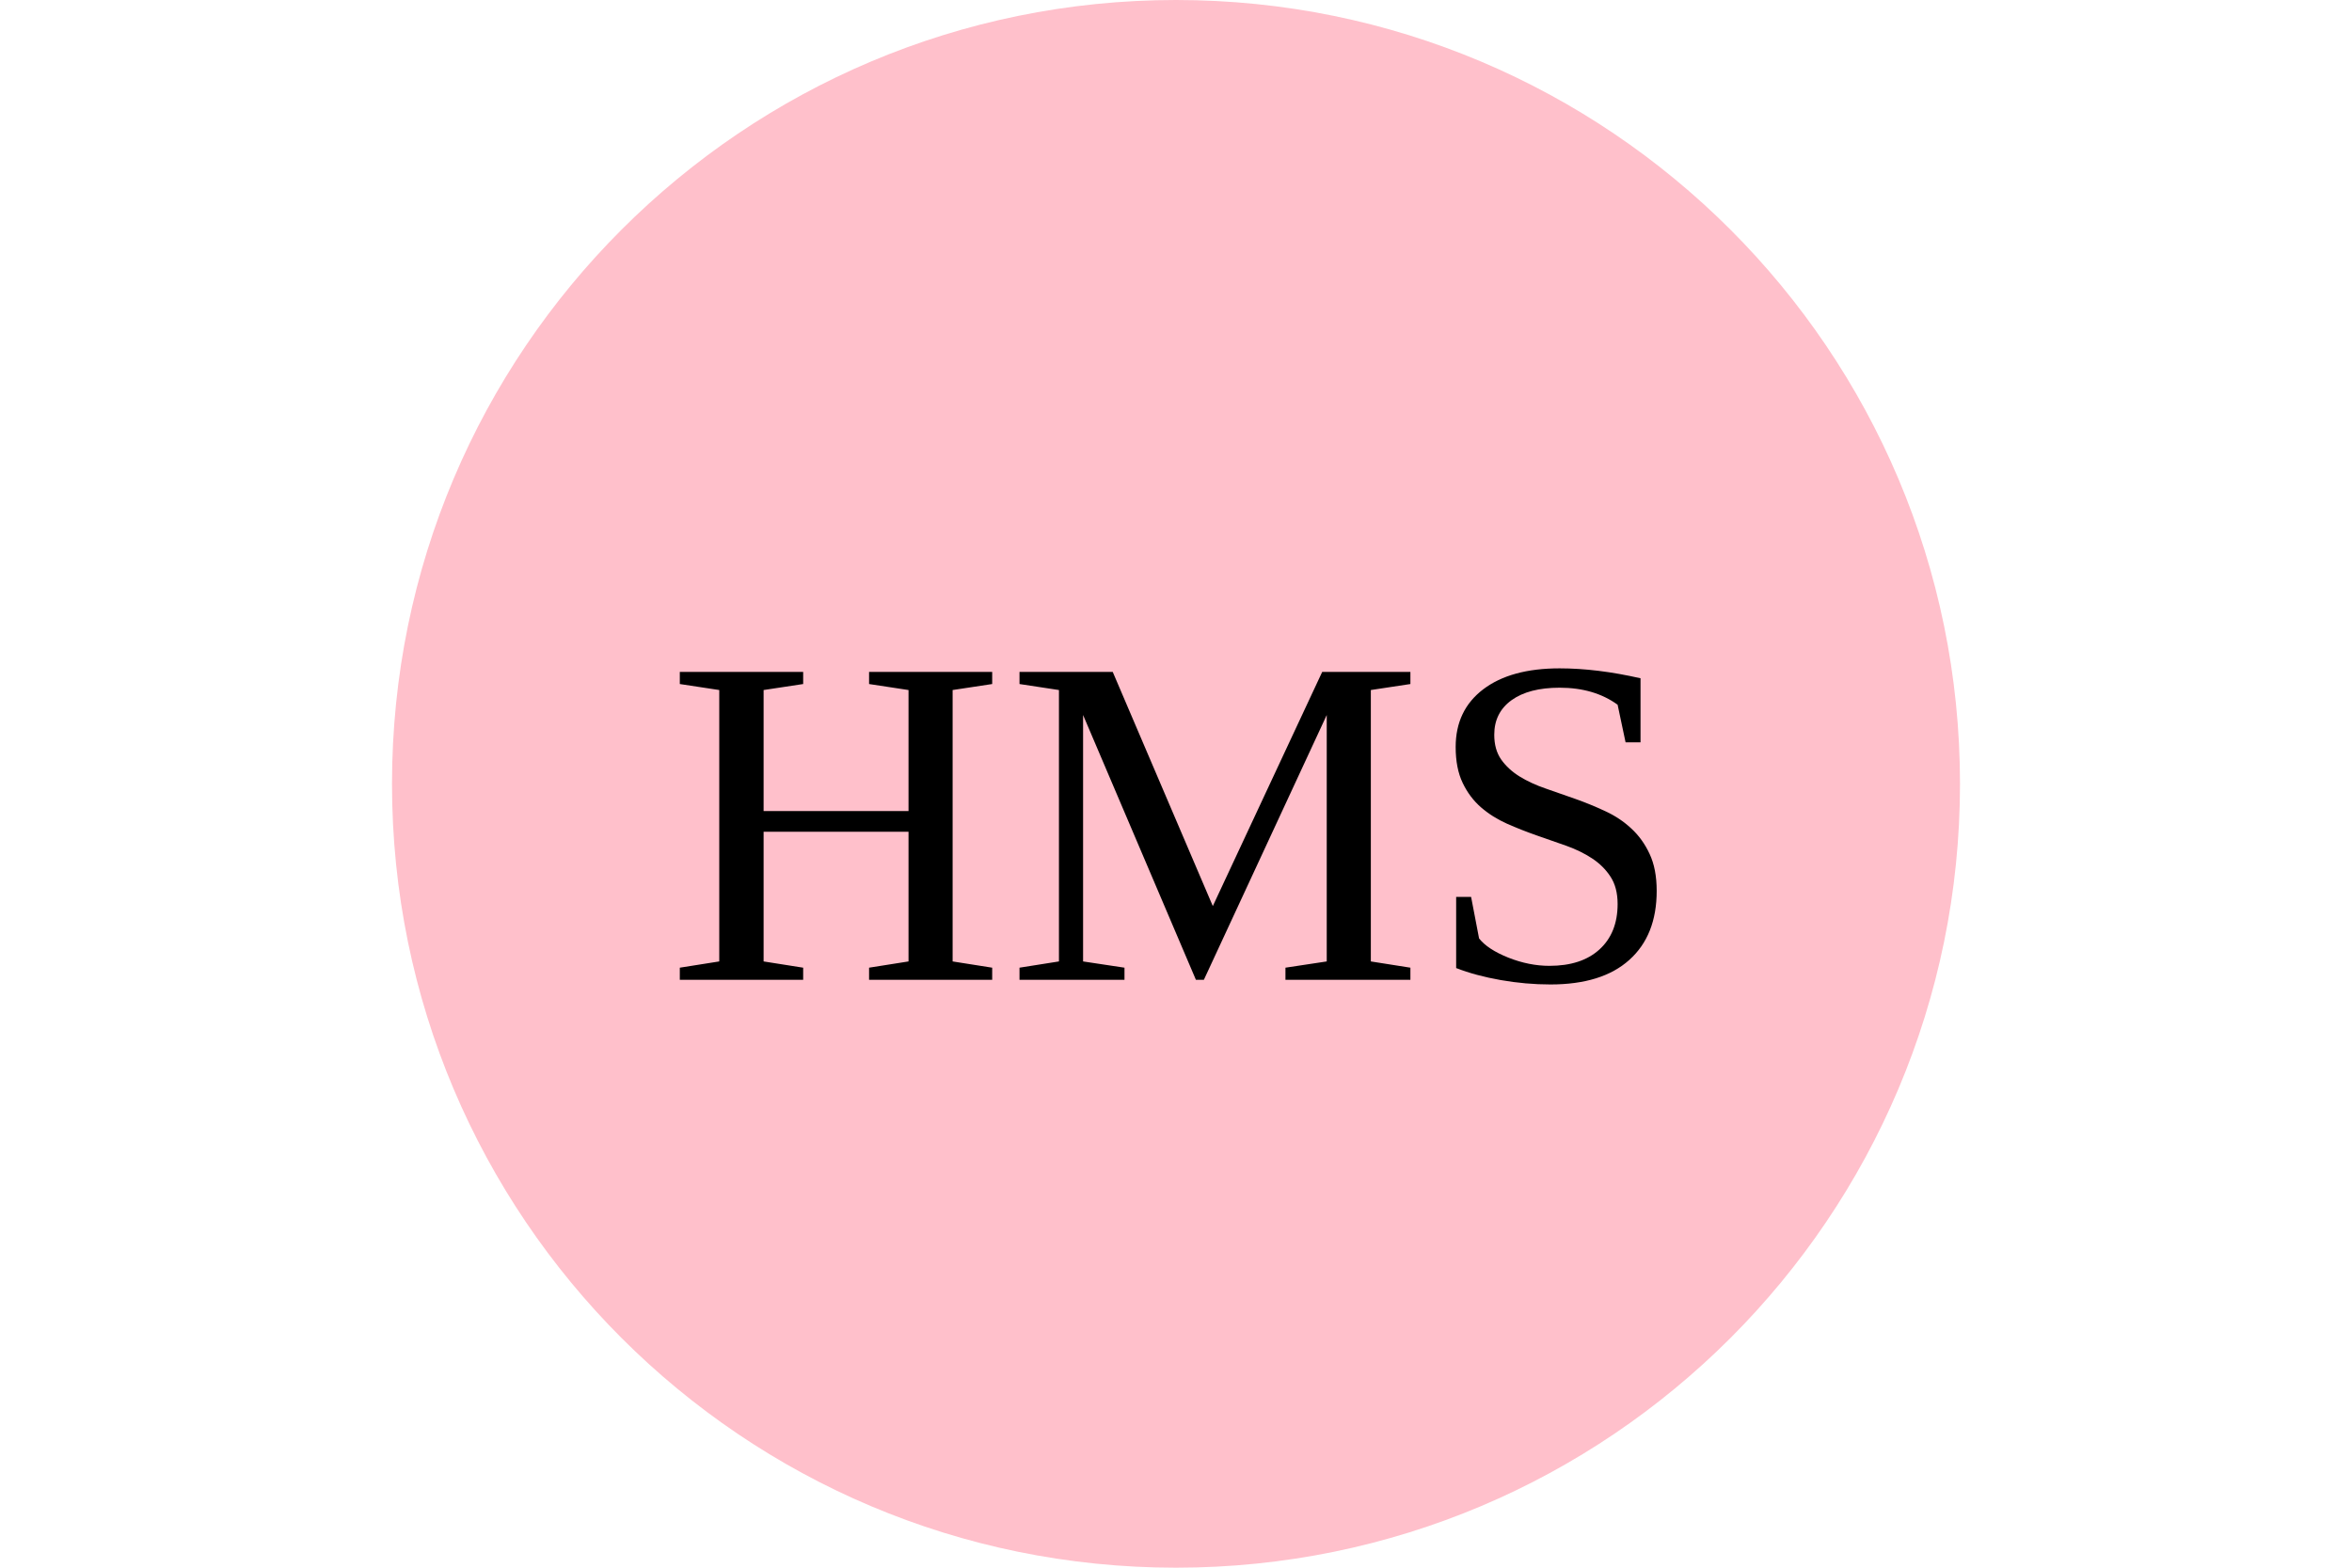
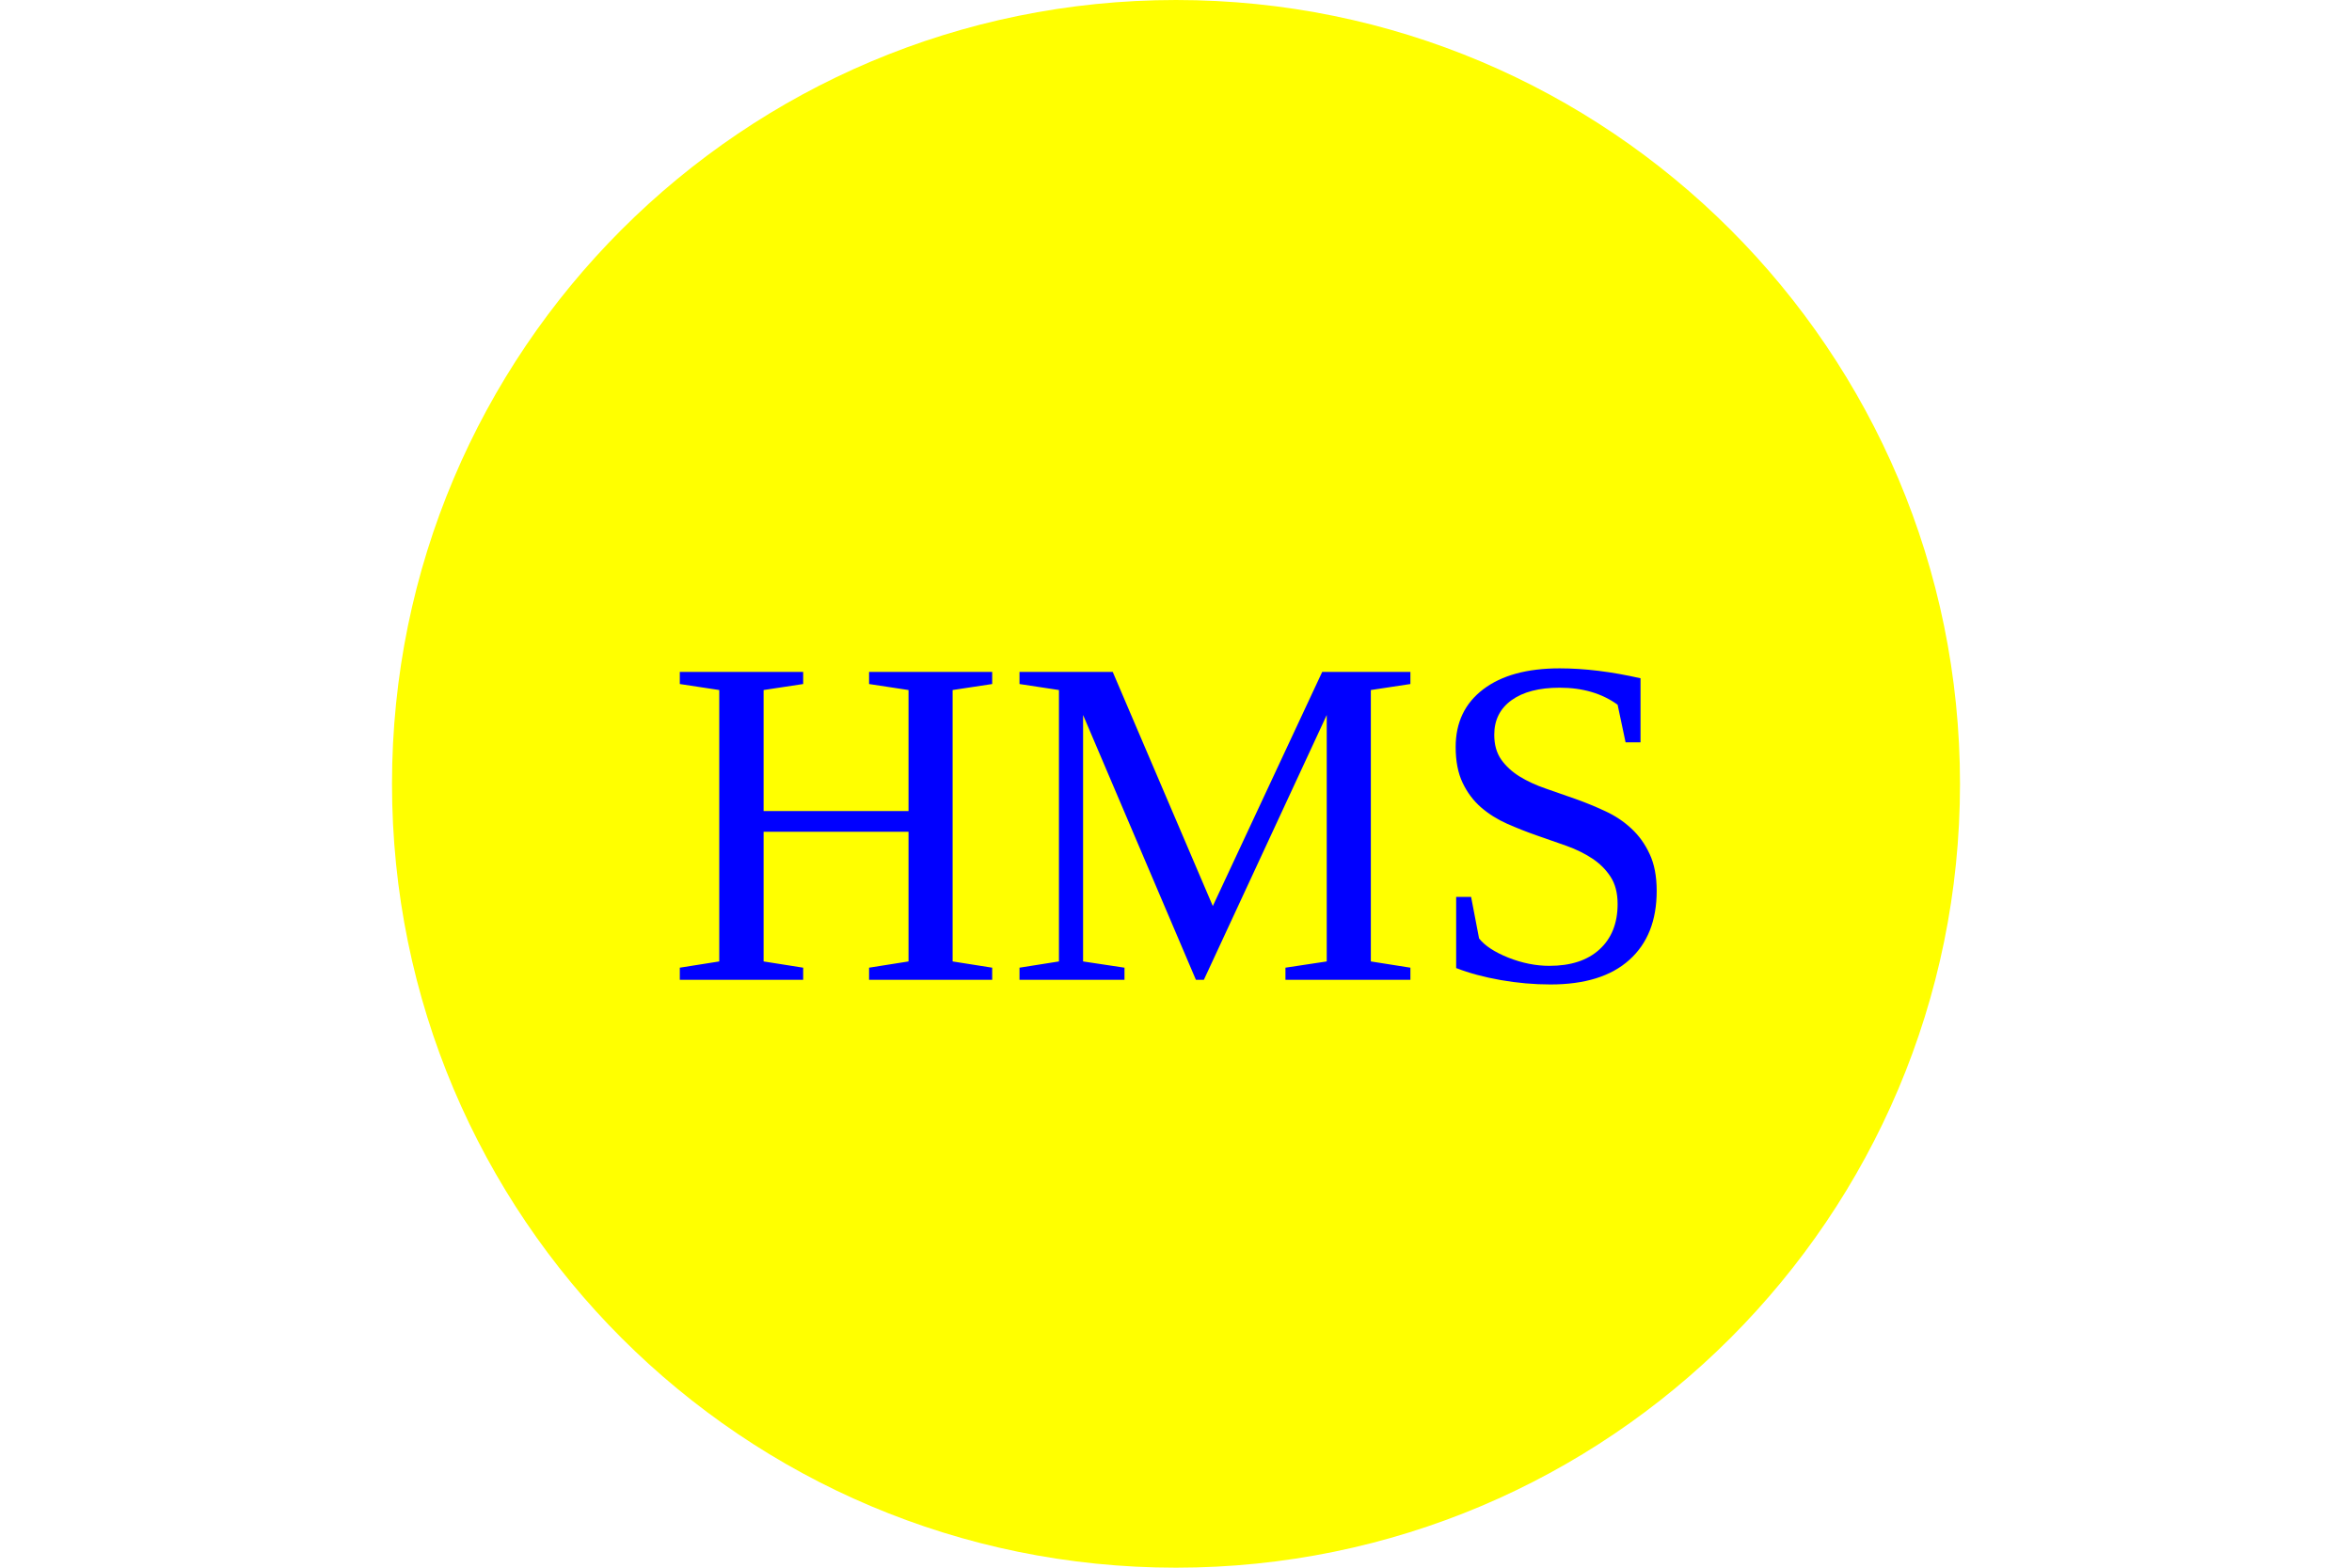
<svg xmlns="http://www.w3.org/2000/svg" version="1.1" width="300" height="200">
-   <circle cx="50%" cy="50%" r="100" height="100%" width="100%" fill="PINK" />
-   <text x="150" y="125" font-size="60" text-anchor="middle" fill="BLACK">HMS</text>
+   <circle cx="50%" cy="50%" r="100" height="100%" width="100%" fill="YELLOW" />
+   <text x="150" y="125" font-size="60" text-anchor="middle" fill="BLUE">HMS</text>
</svg>
